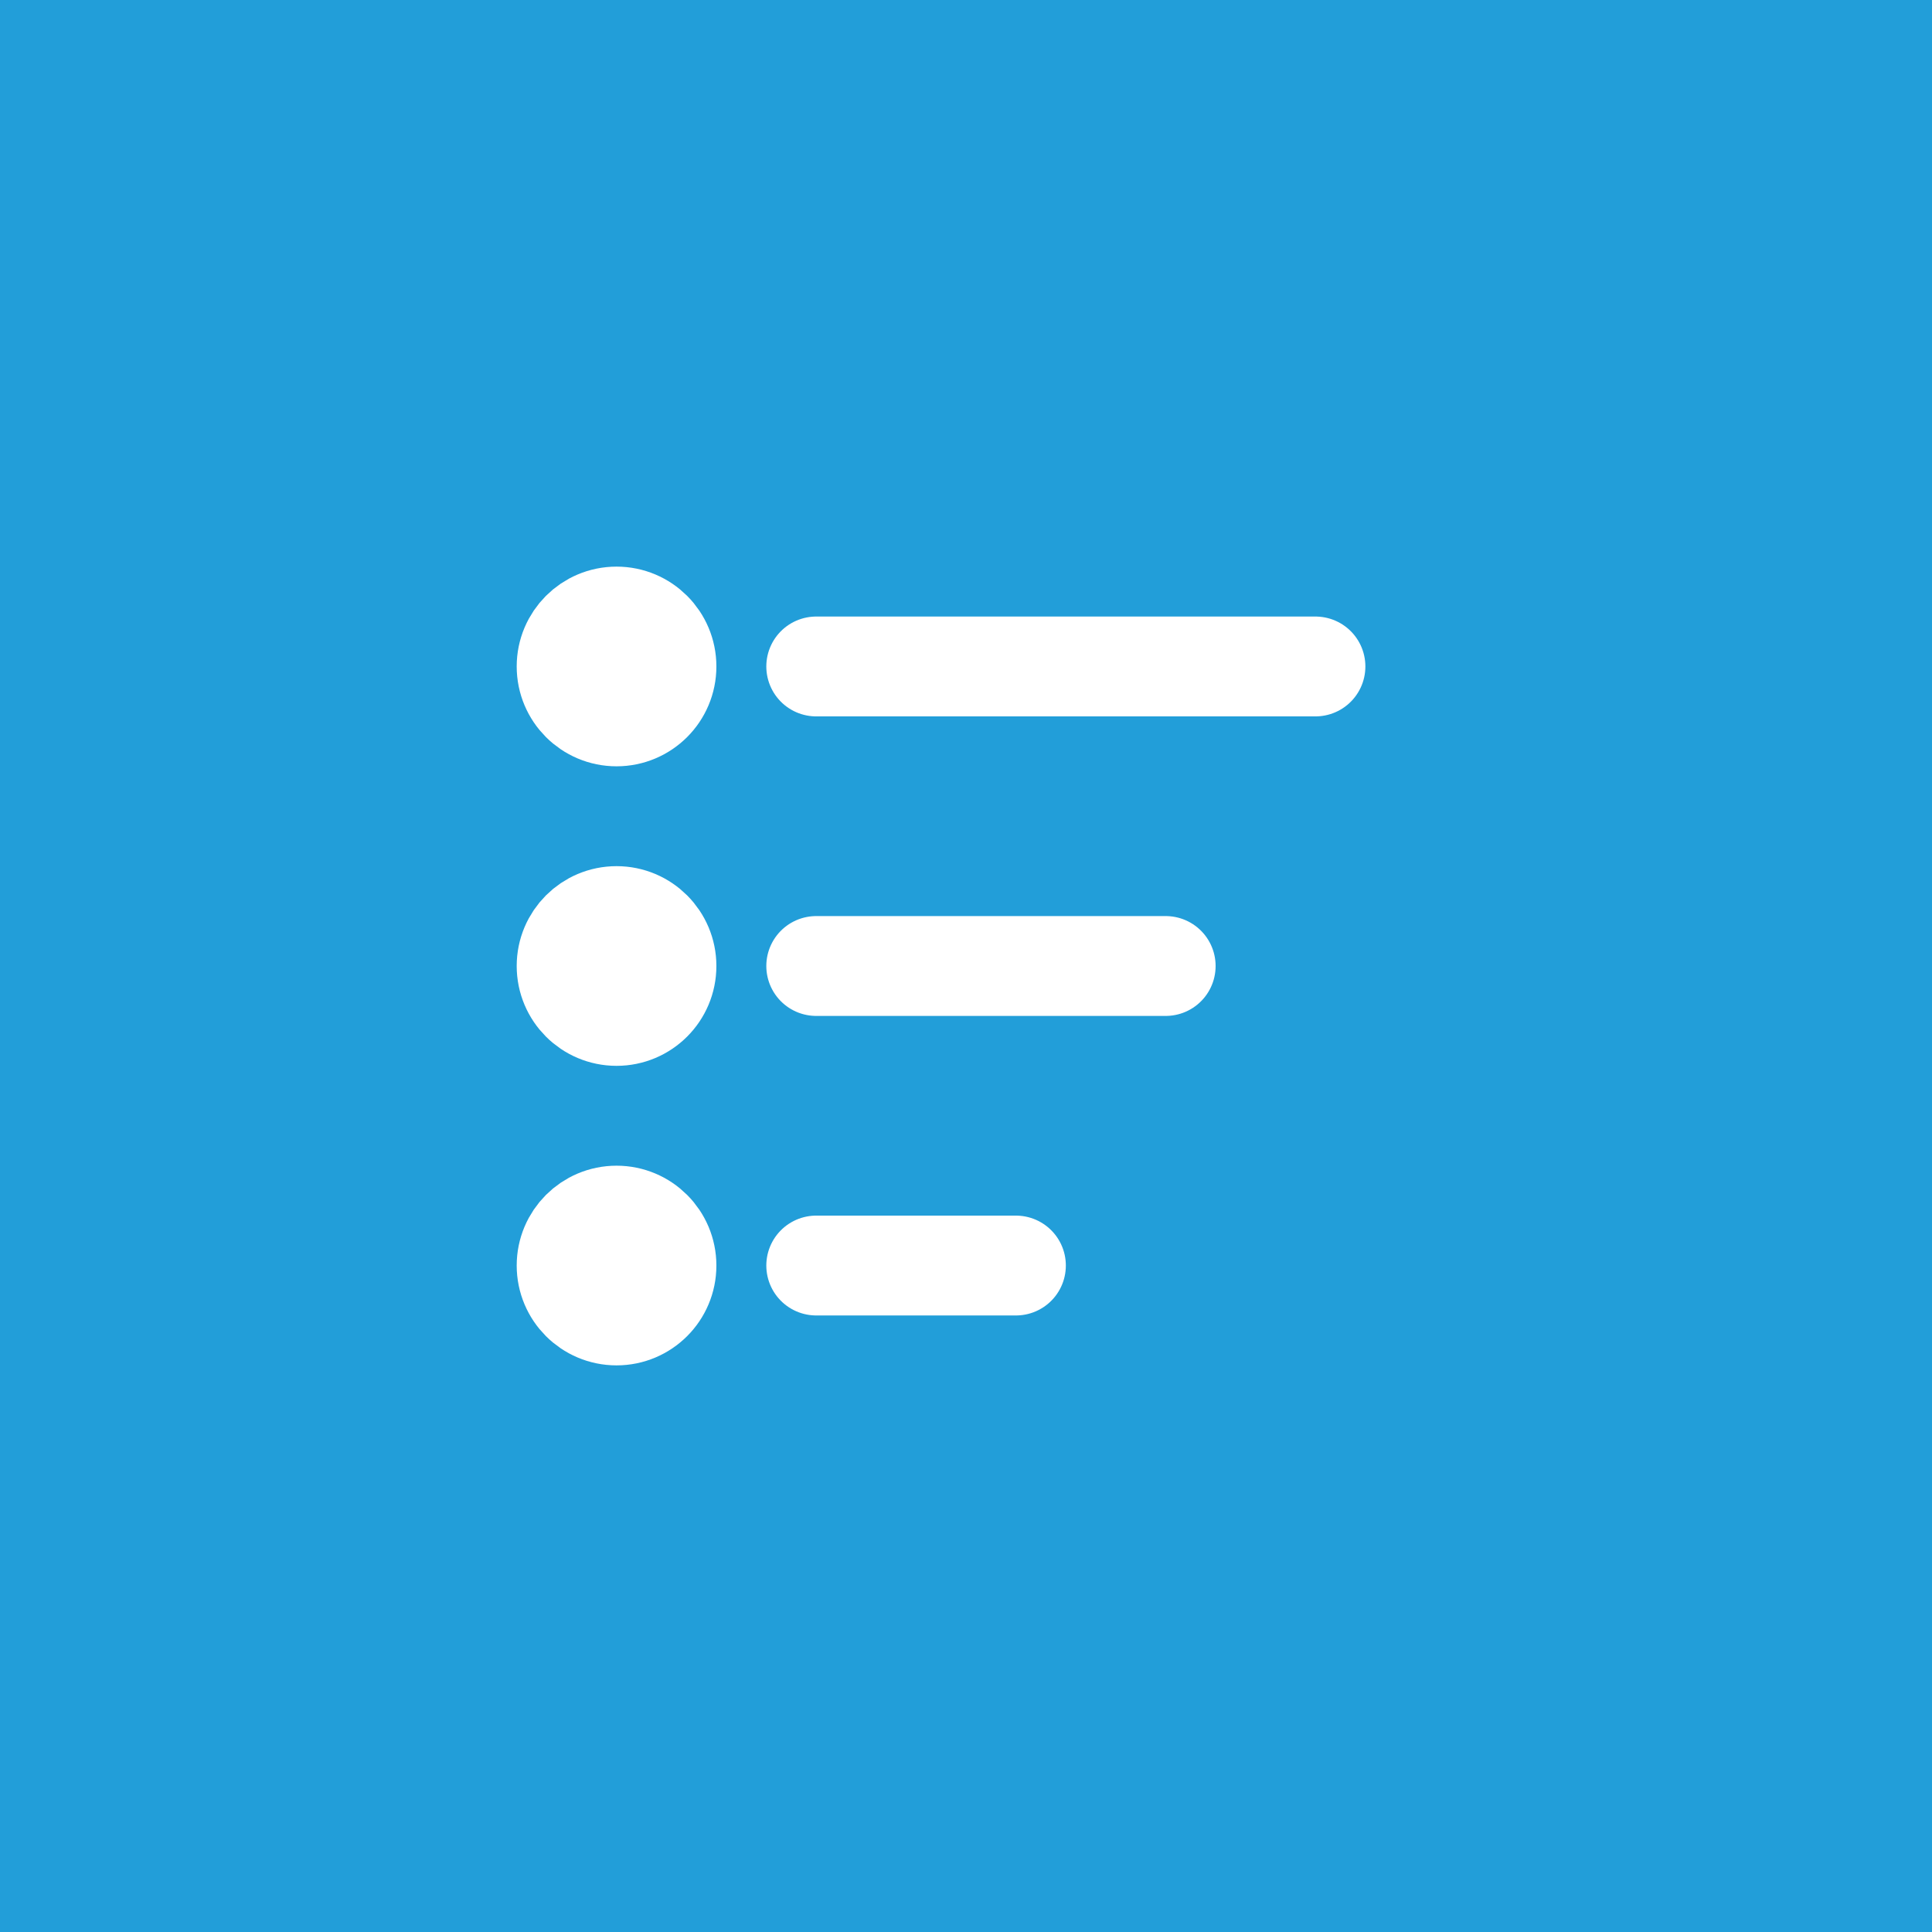
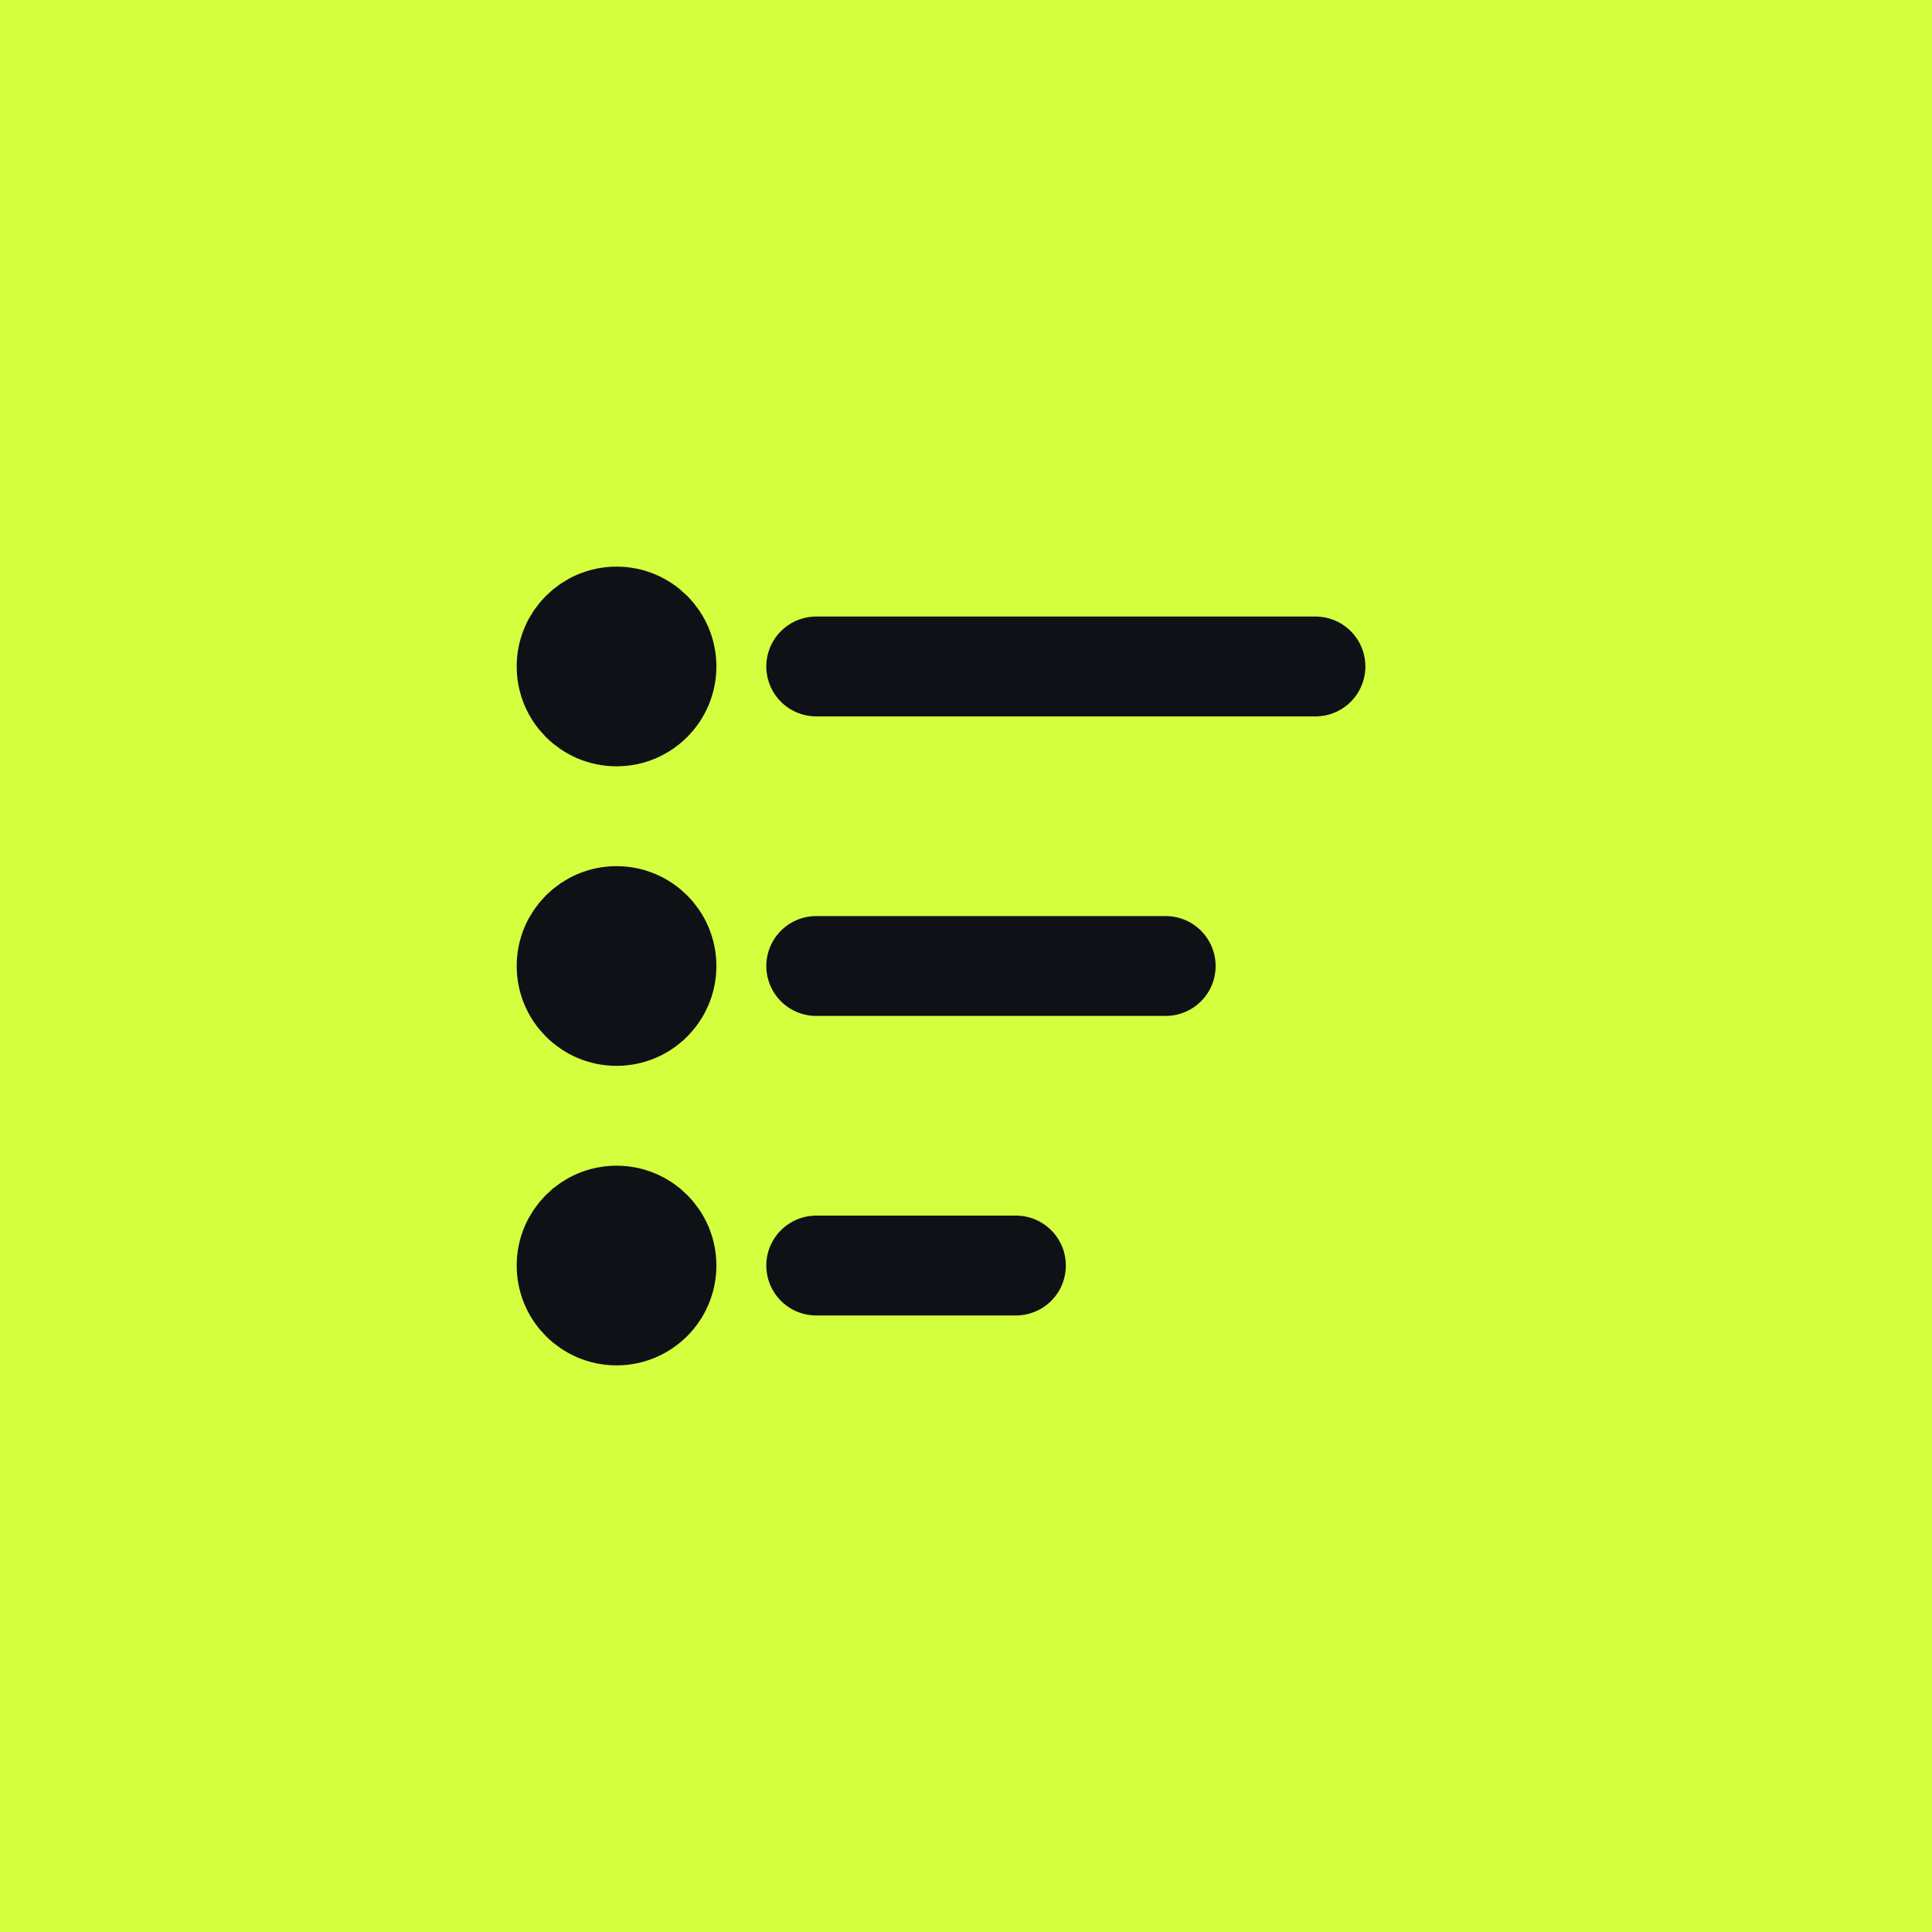
<svg xmlns="http://www.w3.org/2000/svg" viewBox="-7.35 -7.35 38.7 38.7" width="640" height="640">
-   <rect x="-7.35" y="-7.35" width="38.7" height="38.7" fill="#229ed9" />
-   <g fill="none" stroke="#ffffff" stroke-width="2" stroke-linecap="round">
-     <circle cx="5" cy="6" r="1" fill="#ffffff" />
+   <rect x="-7.35" y="-7.35" width="38.7" height="38.7" fill="#d4ff3f" />
+   <g fill="none" stroke="#0e1116" stroke-width="2" stroke-linecap="round">
+     <circle cx="5" cy="6" r="1" fill="#0e1116" />
    <path d="M9 6h10" />
    <path d="M9 12h7" />
    <path d="M9 18h4" />
-     <circle cx="5" cy="12" r="1" fill="#ffffff" />
-     <circle cx="5" cy="18" r="1" fill="#ffffff" />
+     <circle cx="5" cy="12" r="1" fill="#0e1116" />
+     <circle cx="5" cy="18" r="1" fill="#0e1116" />
  </g>
</svg>
